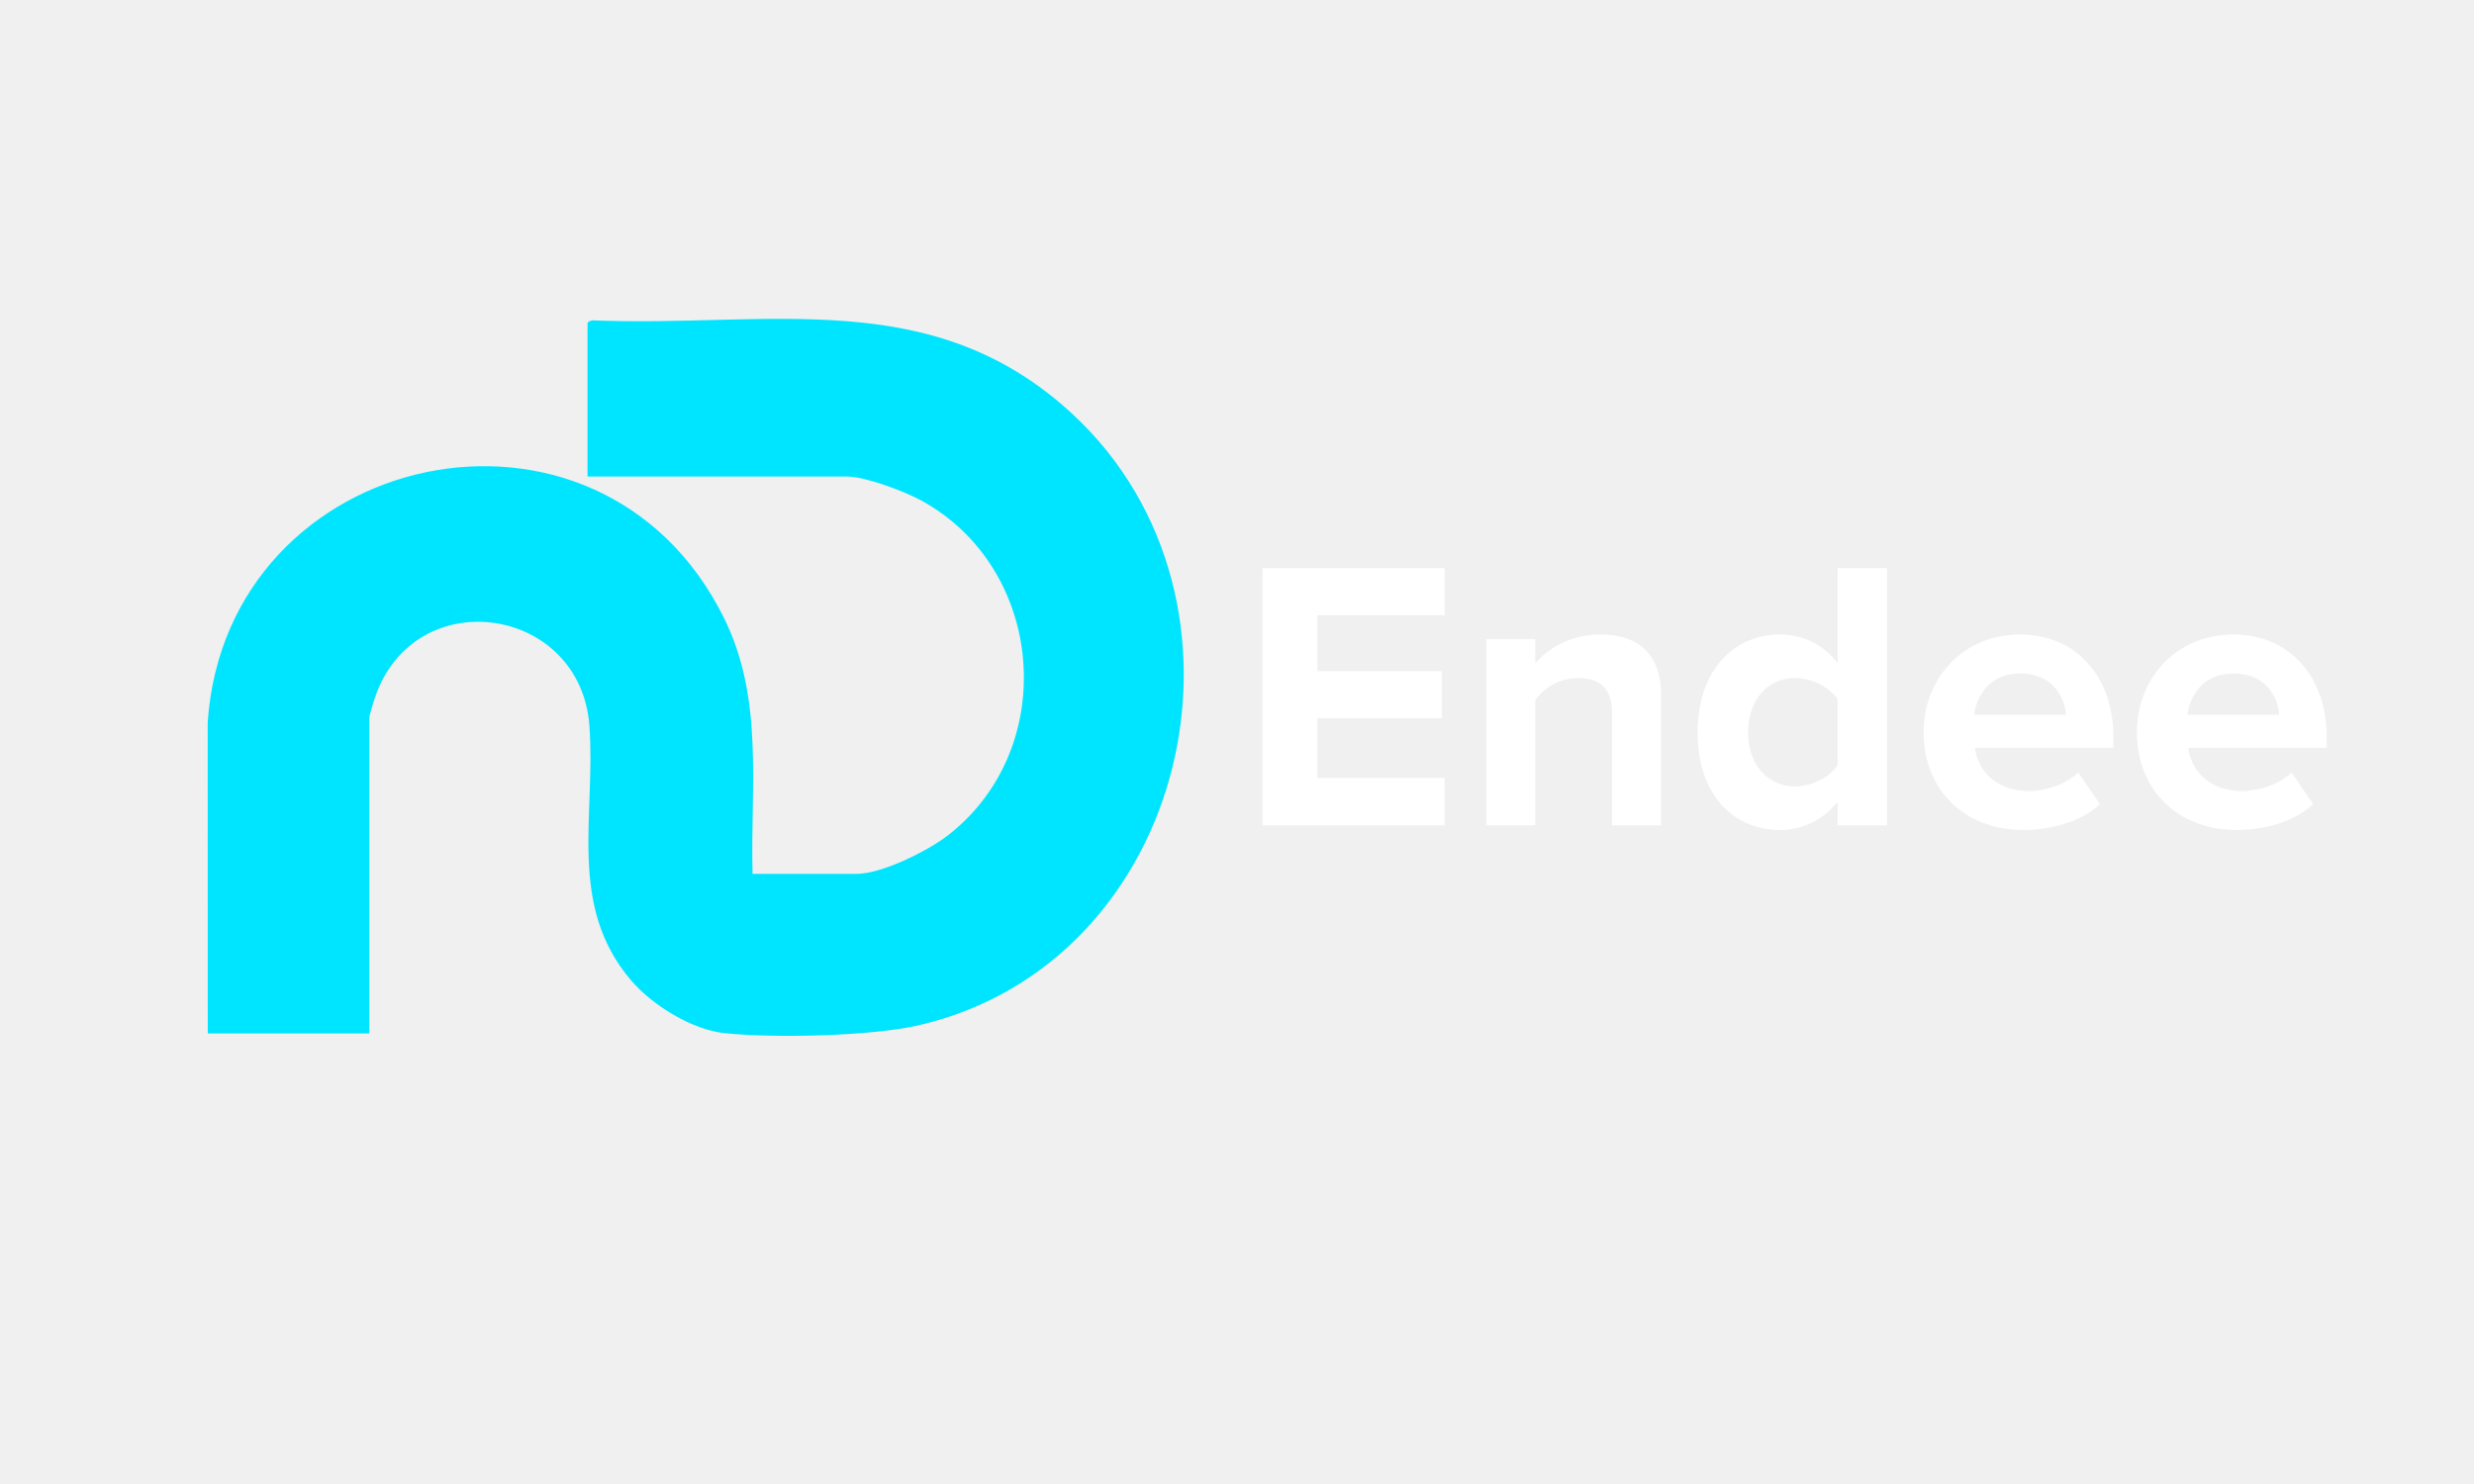
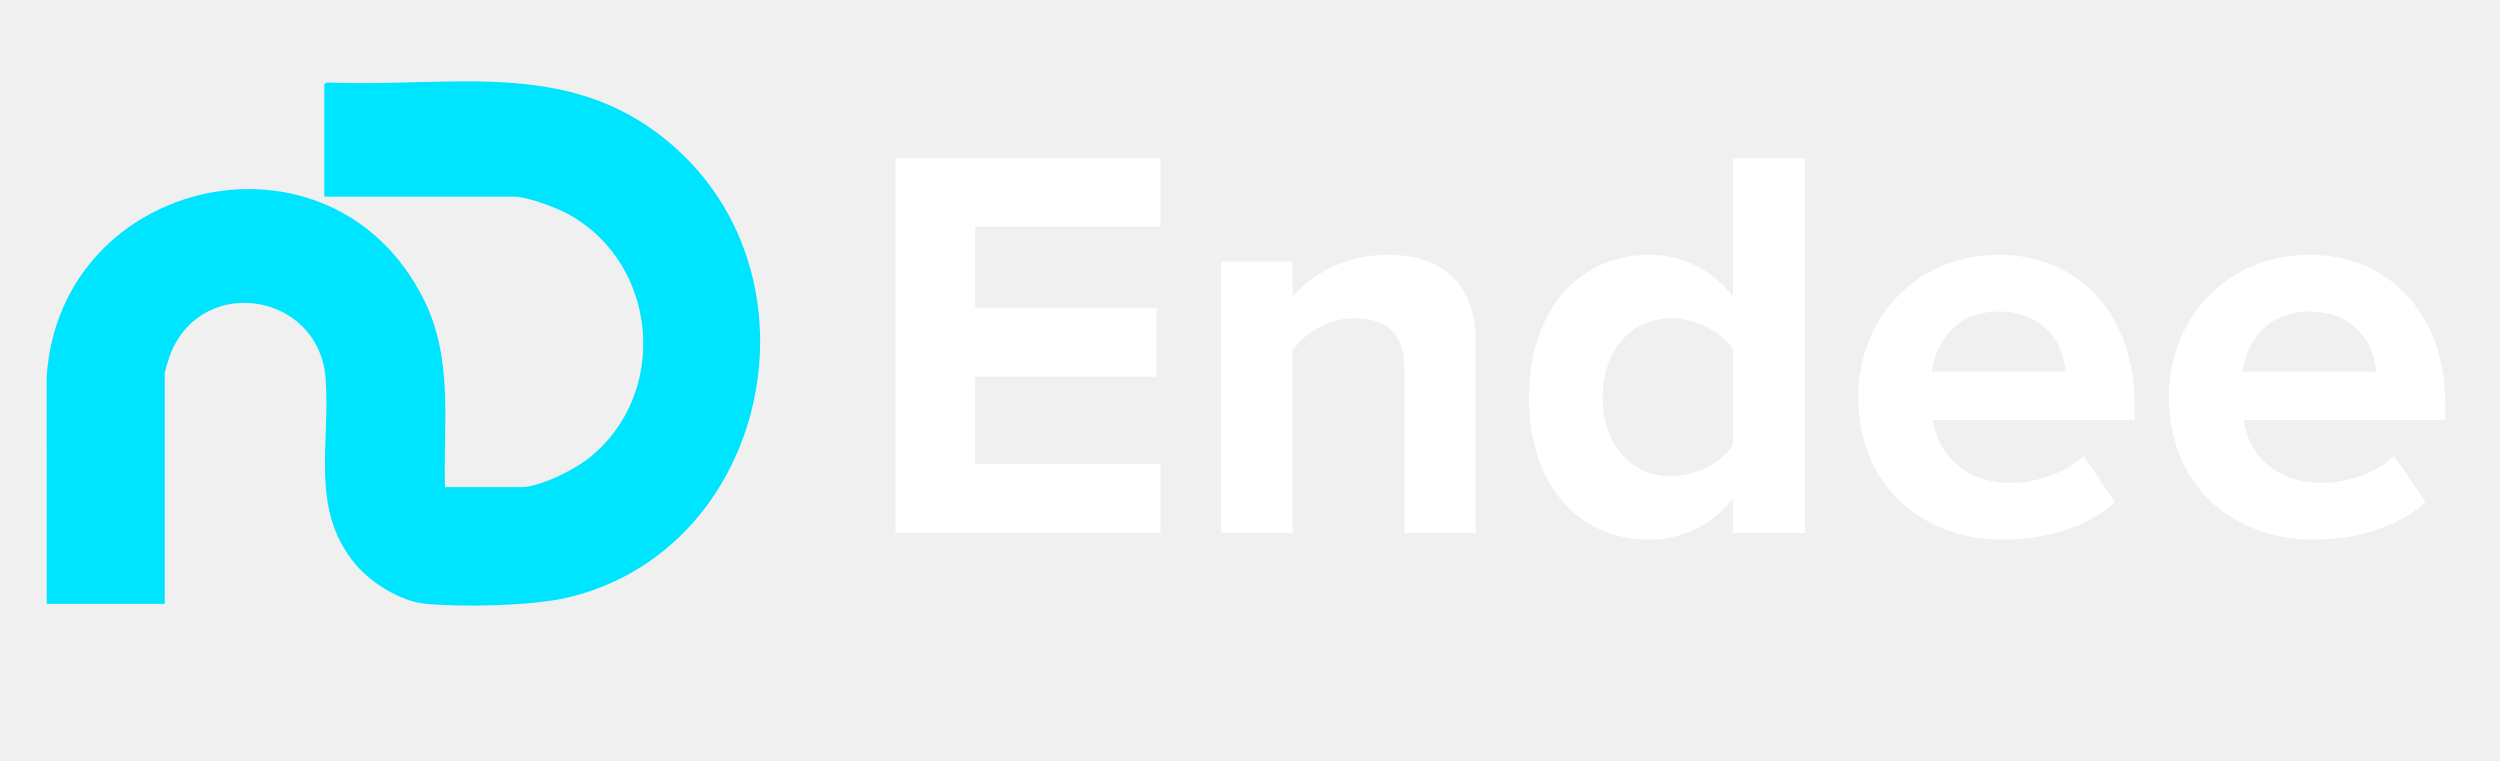
- <svg xmlns="http://www.w3.org/2000/svg" width="500" zoomAndPan="magnify" viewBox="0 0 375 233.04" height="300" preserveAspectRatio="xMidYMid meet" version="1.0">
+ <svg xmlns="http://www.w3.org/2000/svg" width="1150" zoomAndPan="magnify" viewBox="0 0 863.04 270" height="350" preserveAspectRatio="xMidYMid meet" version="1.0">
  <defs>
    <g />
-     <clipPath id="0e4a7f784f">
-       <rect x="0" width="174" y="0" height="75" />
+     <clipPath id="a93ea76df1">
+       <path d="M 4 8 L 861.543 8 L 861.543 252 L 4 252 Z M 4 8 " clip-rule="nonzero" />
+     </clipPath>
+     <clipPath id="b337d34545">
+       <path d="M 0.316 20 L 254 20 L 254 207 L 0.316 207 Z M 0.316 20 " clip-rule="nonzero" />
+     </clipPath>
+     <clipPath id="45928180bc">
+       <path d="M 288 0.781 L 857.543 0.781 L 857.543 243.152 L 288 243.152 Z M 288 0.781 " clip-rule="nonzero" />
+     </clipPath>
+     <clipPath id="a7452f53a3">
+       <rect x="0" width="570" y="0" height="244" />
+     </clipPath>
+     <clipPath id="8e325e4efc">
+       <rect x="0" width="858" y="0" height="244" />
    </clipPath>
  </defs>
-   <path fill="#00e5ff" d="M 51.273 162.293 L 25.918 162.293 L 25.906 113.402 C 28.867 70.207 87.297 57.398 106.953 97.02 C 113.289 109.793 111.078 123.426 111.449 137.227 L 127.75 137.227 C 131.781 137.227 139.043 133.59 142.23 131.09 C 159.715 117.371 157.379 89.246 137.922 78.59 C 135.371 77.191 129.152 74.836 126.355 74.836 L 85.539 74.836 L 85.539 50.742 C 85.539 50.512 86.215 50.25 86.5 50.312 C 114.02 51.43 139.703 44.59 161.742 65.082 C 193.266 94.387 180.027 151.168 137.586 160.988 C 130.008 162.742 114.98 163.039 107.164 162.258 C 101.953 161.734 95.715 157.875 92.359 153.938 C 82.316 142.152 86.867 128 85.828 113.957 C 84.457 95.445 59.379 91.395 52.527 108.543 C 52.223 109.316 51.27 112.215 51.27 112.855 L 51.27 162.293 Z M 51.273 162.293 " fill-opacity="1" fill-rule="nonzero" />
-   <g transform="matrix(1, 0, 0, 1, 187, 74)">
-     <g clip-path="url(#0e4a7f784f)">
-       <g fill="#ffffff" fill-opacity="1">
-         <g transform="translate(0.512764, 55.61264)">
-           <g>
-             <path d="M 32.582 0 L 32.582 -7.449 L 12.598 -7.449 L 12.598 -16.836 L 32.156 -16.836 L 32.156 -24.223 L 12.598 -24.223 L 12.598 -33.008 L 32.582 -33.008 L 32.582 -40.395 L 3.996 -40.395 L 3.996 0 Z M 32.582 0 " />
-           </g>
+   <g clip-path="url(#a93ea76df1)">
+     <g transform="matrix(1, 0, 0, 1, 4, 8)">
+       <g clip-path="url(#8e325e4efc)">
+         <g clip-path="url(#b337d34545)">
+           <path fill="#00e5ff" d="M 42.418 206.289 L 0.527 206.289 L 0.512 125.508 C 5.398 54.145 101.938 32.98 134.414 98.441 C 144.887 119.547 141.227 142.066 141.844 164.871 L 168.773 164.871 C 175.438 164.871 187.434 158.859 192.699 154.73 C 221.59 132.07 217.73 85.598 185.582 67.992 C 181.367 65.684 171.094 61.789 166.469 61.789 L 99.035 61.789 L 99.035 21.984 C 99.035 21.605 100.148 21.172 100.621 21.273 C 146.094 23.121 188.523 11.816 224.941 45.672 C 277.023 94.094 255.145 187.902 185.027 204.129 C 172.508 207.027 147.68 207.52 134.766 206.227 C 126.152 205.367 115.848 198.988 110.305 192.484 C 93.707 173.012 101.23 149.629 99.512 126.426 C 97.25 95.84 55.812 89.148 44.492 117.48 C 43.988 118.758 42.414 123.547 42.414 124.605 L 42.414 206.285 Z M 42.418 206.289 " fill-opacity="1" fill-rule="nonzero" />
        </g>
-       </g>
-       <g fill="#ffffff" fill-opacity="1">
-         <g transform="translate(35.81439, 55.61264)">
-           <g>
-             <path d="M 31.25 0 L 31.25 -20.652 C 31.25 -26.344 28.16 -29.977 21.742 -29.977 C 16.957 -29.977 13.383 -27.676 11.508 -25.438 L 11.508 -29.25 L 3.816 -29.25 L 3.816 0 L 11.508 0 L 11.508 -19.684 C 12.777 -21.438 15.141 -23.133 18.168 -23.133 C 21.438 -23.133 23.559 -21.742 23.559 -17.684 L 23.559 0 Z M 31.25 0 " />
-           </g>
-         </g>
-       </g>
-       <g fill="#ffffff" fill-opacity="1">
-         <g transform="translate(70.8738, 55.61264)">
-           <g>
-             <path d="M 31.672 0 L 31.672 -40.395 L 23.922 -40.395 L 23.922 -25.496 C 21.621 -28.465 18.352 -29.977 14.898 -29.977 C 7.449 -29.977 1.938 -24.164 1.938 -14.594 C 1.938 -4.844 7.508 0.727 14.898 0.727 C 18.41 0.727 21.621 -0.848 23.922 -3.695 L 23.922 0 Z M 23.922 -9.449 C 22.59 -7.508 19.863 -6.117 17.262 -6.117 C 12.898 -6.117 9.871 -9.57 9.871 -14.594 C 9.871 -19.684 12.898 -23.133 17.262 -23.133 C 19.863 -23.133 22.59 -21.742 23.922 -19.805 Z M 23.922 -9.449 " />
-           </g>
-         </g>
-       </g>
-       <g fill="#ffffff" fill-opacity="1">
-         <g transform="translate(106.3571, 55.61264)">
-           <g>
-             <path d="M 1.938 -14.656 C 1.938 -5.27 8.66 0.727 17.562 0.727 C 22.105 0.727 26.648 -0.605 29.613 -3.332 L 26.223 -8.297 C 24.344 -6.48 21.137 -5.391 18.41 -5.391 C 13.445 -5.391 10.477 -8.48 9.992 -12.172 L 31.734 -12.172 L 31.734 -13.867 C 31.734 -23.438 25.801 -29.977 17.078 -29.977 C 8.176 -29.977 1.938 -23.133 1.938 -14.656 Z M 17.078 -23.859 C 22.164 -23.859 24.102 -20.168 24.285 -17.383 L 9.871 -17.383 C 10.234 -20.289 12.293 -23.859 17.078 -23.859 Z M 17.078 -23.859 " />
-           </g>
-         </g>
-       </g>
-       <g fill="#ffffff" fill-opacity="1">
-         <g transform="translate(139.8422, 55.61264)">
-           <g>
-             <path d="M 1.938 -14.656 C 1.938 -5.27 8.66 0.727 17.562 0.727 C 22.105 0.727 26.648 -0.605 29.613 -3.332 L 26.223 -8.297 C 24.344 -6.48 21.137 -5.391 18.41 -5.391 C 13.445 -5.391 10.477 -8.48 9.992 -12.172 L 31.734 -12.172 L 31.734 -13.867 C 31.734 -23.438 25.801 -29.977 17.078 -29.977 C 8.176 -29.977 1.938 -23.133 1.938 -14.656 Z M 17.078 -23.859 C 22.164 -23.859 24.102 -20.168 24.285 -17.383 L 9.871 -17.383 C 10.234 -20.289 12.293 -23.859 17.078 -23.859 Z M 17.078 -23.859 " />
+         <g clip-path="url(#45928180bc)">
+           <g transform="matrix(1, 0, 0, 1, 288, -0.000000000000042633)">
+             <g clip-path="url(#a7452f53a3)">
+               <g fill="#ffffff" fill-opacity="1">
+                 <g transform="translate(0.530719, 181.1109)">
+                   <g>
+                     <path d="M 107.266 0 L 107.266 -24.523 L 41.469 -24.523 L 41.469 -55.426 L 105.867 -55.426 L 105.867 -79.75 L 41.469 -79.75 L 41.469 -108.66 L 107.266 -108.66 L 107.266 -132.984 L 13.16 -132.984 L 13.16 0 Z M 107.266 0 " />
+                   </g>
+                 </g>
+               </g>
+               <g fill="#ffffff" fill-opacity="1">
+                 <g transform="translate(116.7487, 181.1109)">
+                   <g>
+                     <path d="M 102.879 0 L 102.879 -67.988 C 102.879 -86.73 92.711 -98.691 71.578 -98.691 C 55.824 -98.691 44.062 -91.117 37.883 -83.738 L 37.883 -96.301 L 12.562 -96.301 L 12.562 0 L 37.883 0 L 37.883 -64.797 C 42.07 -70.578 49.844 -76.16 59.812 -76.16 C 70.578 -76.16 77.559 -71.578 77.559 -58.219 L 77.559 0 Z M 102.879 0 " />
+                   </g>
+                 </g>
+               </g>
+               <g fill="#ffffff" fill-opacity="1">
+                 <g transform="translate(232.1694, 181.1109)">
+                   <g>
+                     <path d="M 104.273 0 L 104.273 -132.984 L 78.754 -132.984 L 78.754 -83.938 C 71.176 -93.707 60.41 -98.691 49.047 -98.691 C 24.523 -98.691 6.379 -79.551 6.379 -48.051 C 6.379 -15.949 24.723 2.391 49.047 2.391 C 60.609 2.391 71.176 -2.793 78.754 -12.16 L 78.754 0 Z M 78.754 -31.102 C 74.367 -24.723 65.395 -20.137 56.824 -20.137 C 42.469 -20.137 32.5 -31.5 32.5 -48.051 C 32.5 -64.797 42.469 -76.16 56.824 -76.16 C 65.395 -76.16 74.367 -71.578 78.754 -65.195 Z M 78.754 -31.102 " />
+                   </g>
+                 </g>
+               </g>
+               <g fill="#ffffff" fill-opacity="1">
+                 <g transform="translate(348.9854, 181.1109)">
+                   <g>
+                     <path d="M 6.379 -48.25 C 6.379 -17.348 28.512 2.391 57.82 2.391 C 72.773 2.391 87.727 -1.992 97.496 -10.965 L 86.332 -27.316 C 80.148 -21.332 69.582 -17.746 60.609 -17.746 C 44.262 -17.746 34.492 -27.914 32.898 -40.074 L 104.473 -40.074 L 104.473 -45.656 C 104.473 -77.16 84.934 -98.691 56.223 -98.691 C 26.914 -98.691 6.379 -76.16 6.379 -48.25 Z M 56.223 -78.555 C 72.973 -78.555 79.352 -66.391 79.949 -57.223 L 32.5 -57.223 C 33.695 -66.793 40.473 -78.555 56.223 -78.555 Z M 56.223 -78.555 " />
+                   </g>
+                 </g>
+               </g>
+               <g fill="#ffffff" fill-opacity="1">
+                 <g transform="translate(459.2231, 181.1109)">
+                   <g>
+                     <path d="M 6.379 -48.25 C 6.379 -17.348 28.512 2.391 57.82 2.391 C 72.773 2.391 87.727 -1.992 97.496 -10.965 L 86.332 -27.316 C 80.148 -21.332 69.582 -17.746 60.609 -17.746 C 44.262 -17.746 34.492 -27.914 32.898 -40.074 L 104.473 -40.074 L 104.473 -45.656 C 104.473 -77.16 84.934 -98.691 56.223 -98.691 C 26.914 -98.691 6.379 -76.16 6.379 -48.25 Z M 56.223 -78.555 C 72.973 -78.555 79.352 -66.391 79.949 -57.223 L 32.5 -57.223 C 33.695 -66.793 40.473 -78.555 56.223 -78.555 Z M 56.223 -78.555 " />
+                   </g>
+                 </g>
+               </g>
+             </g>
          </g>
        </g>
      </g>
    </g>
  </g>
</svg>
